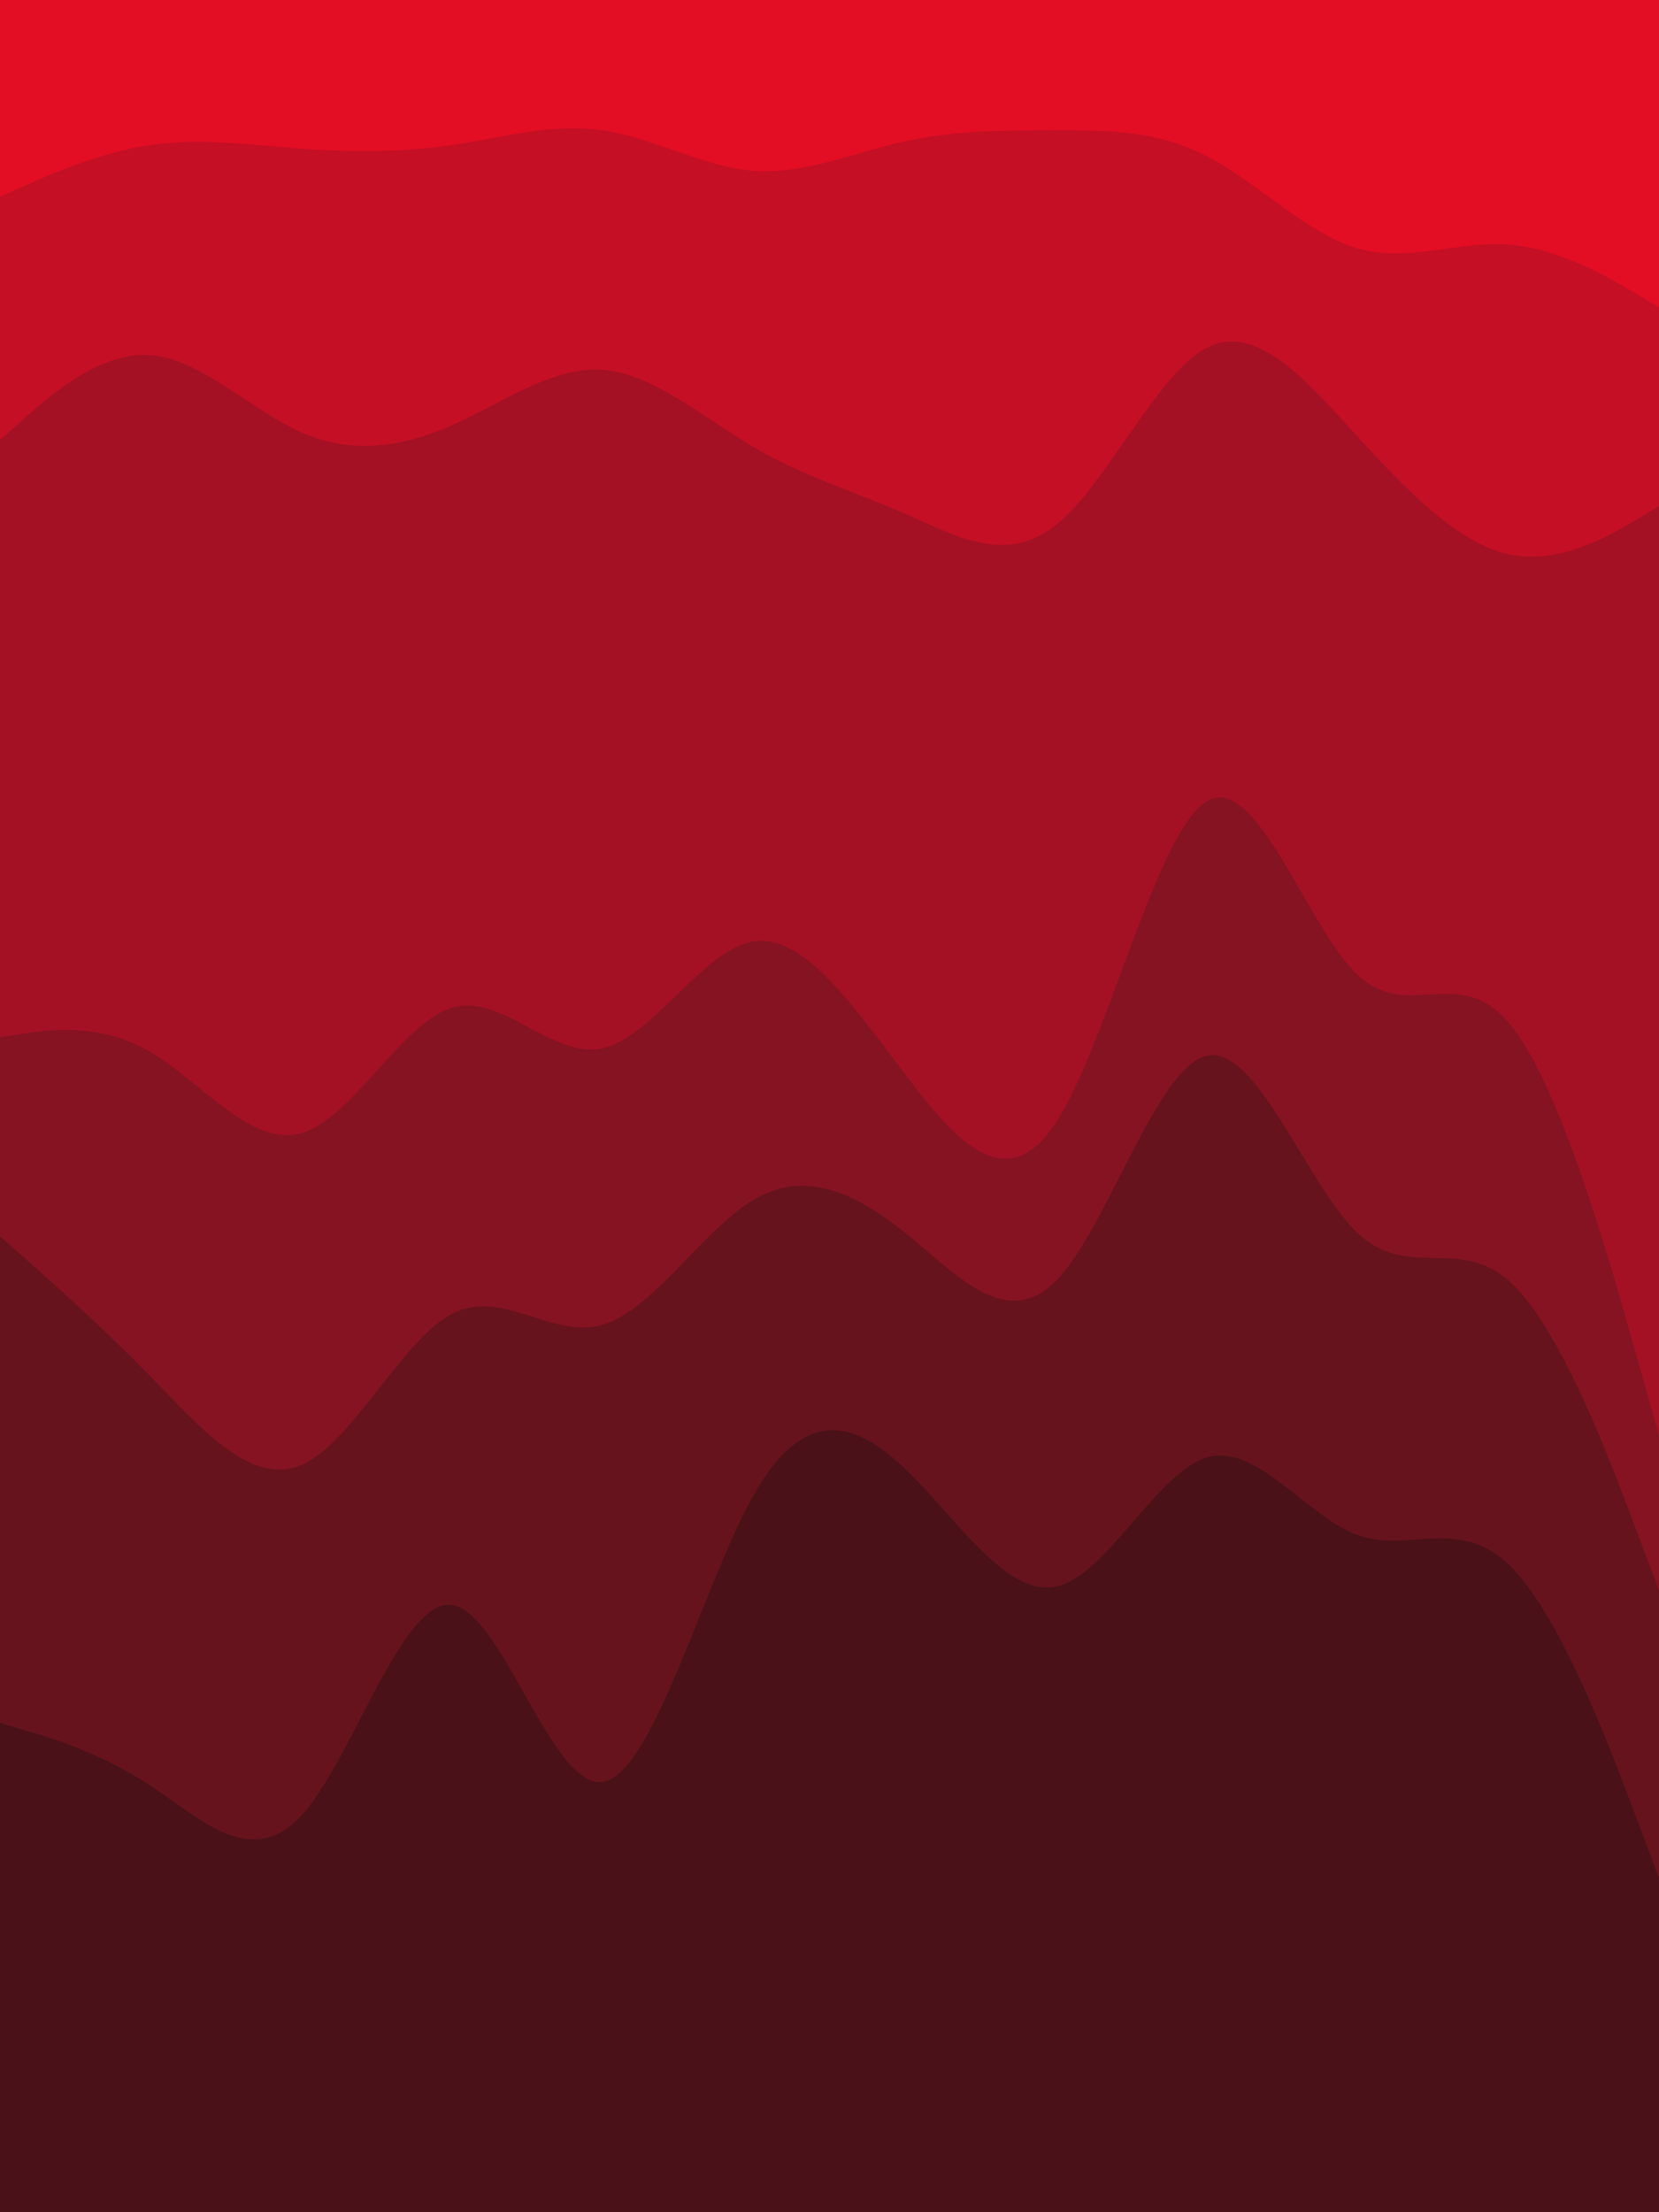
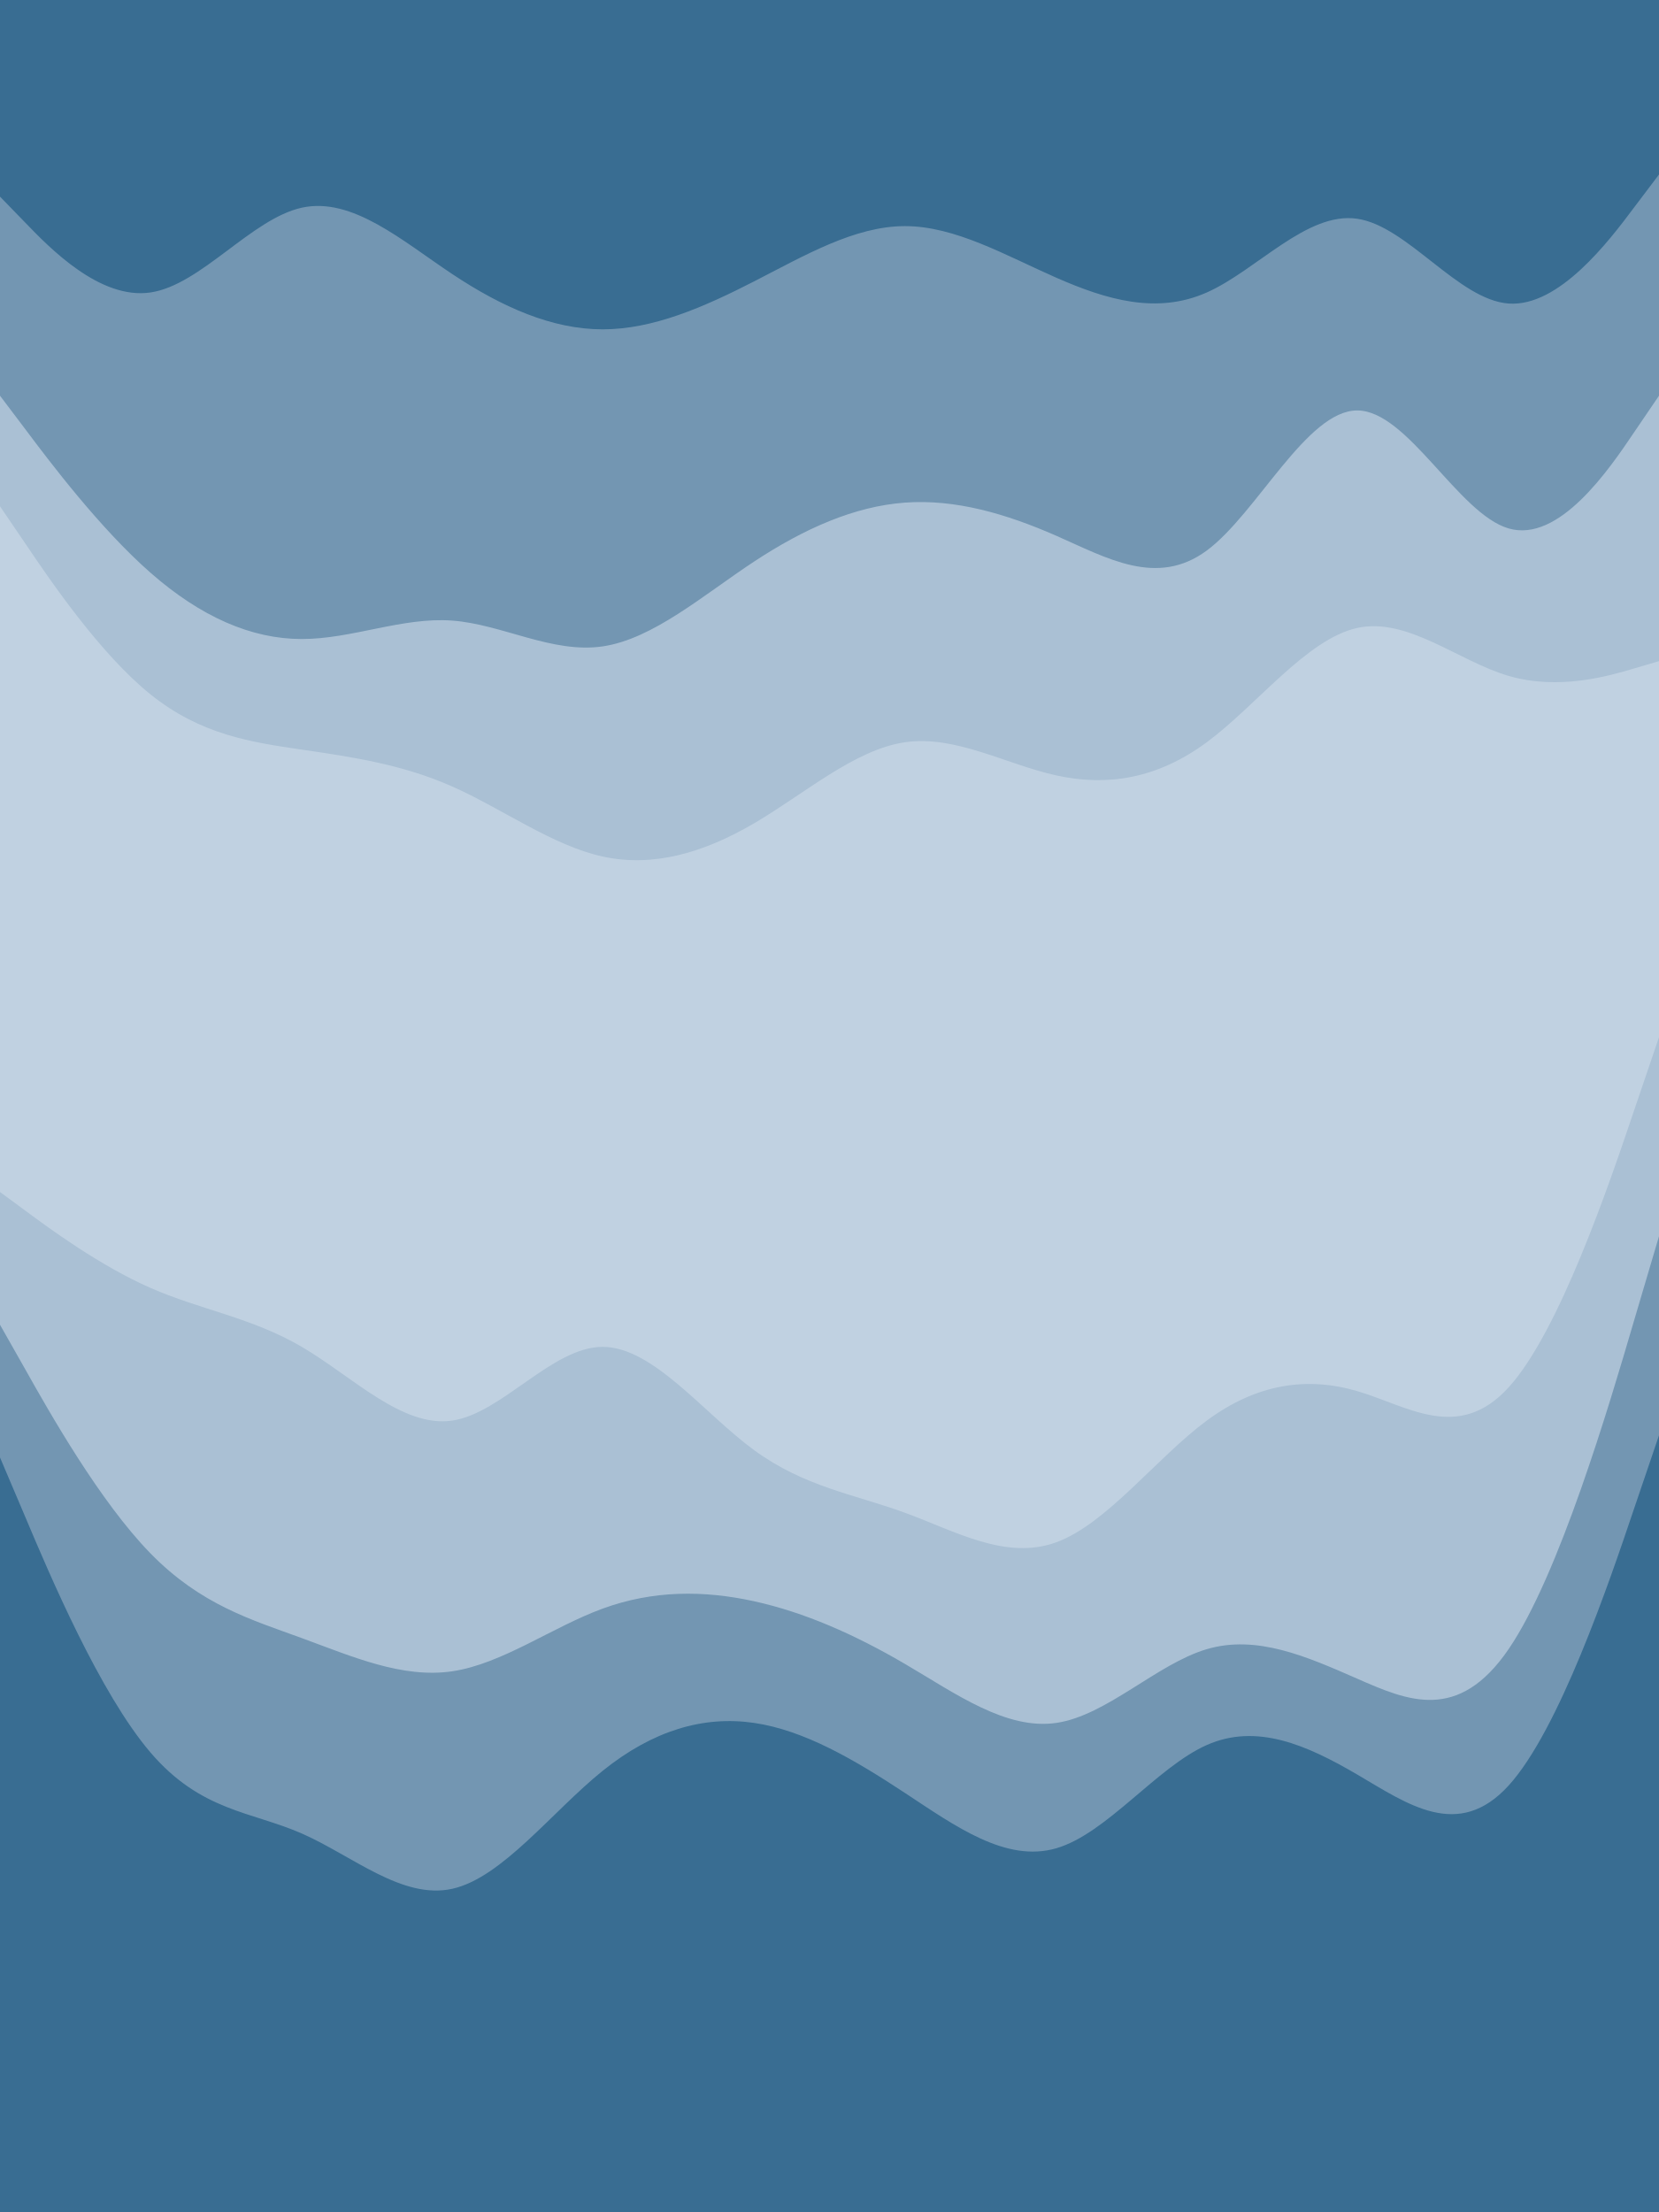
<svg xmlns="http://www.w3.org/2000/svg" id="visual" viewBox="0 0 675 900" width="675" height="900" version="1.1">
-   <path d="M0 82L10.2 77.5C20.3 73 40.7 64 61.2 61C81.7 58 102.3 61 122.8 62.5C143.3 64 163.7 64 184 61C204.3 58 224.7 52 245.2 55C265.7 58 286.3 70 306.8 71.5C327.3 73 347.7 64 368.2 59.5C388.7 55 409.3 55 429.8 55C450.3 55 470.7 55 491 65.5C511.3 76 531.7 97 552.2 103C572.7 109 593.3 100 613.8 101.5C634.3 103 654.7 115 664.8 121L675 127L675 0L664.8 0C654.7 0 634.3 0 613.8 0C593.3 0 572.7 0 552.2 0C531.7 0 511.3 0 491 0C470.7 0 450.3 0 429.8 0C409.3 0 388.7 0 368.2 0C347.7 0 327.3 0 306.8 0C286.3 0 265.7 0 245.2 0C224.7 0 204.3 0 184 0C163.7 0 143.3 0 122.8 0C102.3 0 81.7 0 61.2 0C40.7 0 20.3 0 10.2 0L0 0Z" fill="#e30e24" />
-   <path d="M0 181L10.2 172C20.3 163 40.7 145 61.2 146.5C81.7 148 102.3 169 122.8 178C143.3 187 163.7 184 184 175C204.3 166 224.7 151 245.2 152.5C265.7 154 286.3 172 306.8 184C327.3 196 347.7 202 368.2 211C388.7 220 409.3 232 429.8 215.5C450.3 199 470.7 154 491 143.5C511.3 133 531.7 157 552.2 179.5C572.7 202 593.3 223 613.8 227.5C634.3 232 654.7 220 664.8 214L675 208L675 125L664.8 119C654.7 113 634.3 101 613.8 99.5C593.3 98 572.7 107 552.2 101C531.7 95 511.3 74 491 63.5C470.7 53 450.3 53 429.8 53C409.3 53 388.7 53 368.2 57.5C347.7 62 327.3 71 306.8 69.5C286.3 68 265.7 56 245.2 53C224.7 50 204.3 56 184 59C163.7 62 143.3 62 122.8 60.5C102.3 59 81.7 56 61.2 59C40.7 62 20.3 71 10.2 75.5L0 80Z" fill="#c40f25" />
-   <path d="M0 424L10.2 422.5C20.3 421 40.7 418 61.2 430C81.7 442 102.3 469 122.8 463C143.3 457 163.7 418 184 412C204.3 406 224.7 433 245.2 428.5C265.7 424 286.3 388 306.8 385C327.3 382 347.7 412 368.2 439C388.7 466 409.3 490 429.8 458.5C450.3 427 470.7 340 491 328C511.3 316 531.7 379 552.2 398.5C572.7 418 593.3 394 613.8 418C634.3 442 654.7 514 664.8 550L675 586L675 206L664.8 212C654.7 218 634.3 230 613.8 225.5C593.3 221 572.7 200 552.2 177.5C531.7 155 511.3 131 491 141.5C470.7 152 450.3 197 429.8 213.5C409.3 230 388.7 218 368.2 209C347.7 200 327.3 194 306.8 182C286.3 170 265.7 152 245.2 150.5C224.7 149 204.3 164 184 173C163.7 182 143.3 185 122.8 176C102.3 167 81.7 146 61.2 144.5C40.7 143 20.3 161 10.2 170L0 179Z" fill="#a41124" />
-   <path d="M0 505L10.2 514C20.3 523 40.7 541 61.2 562C81.7 583 102.3 607 122.8 598C143.3 589 163.7 547 184 536.5C204.3 526 224.7 547 245.2 541C265.7 535 286.3 502 306.8 490C327.3 478 347.7 487 368.2 503.5C388.7 520 409.3 544 429.8 523C450.3 502 470.7 436 491 431.5C511.3 427 531.7 484 552.2 503.5C572.7 523 593.3 505 613.8 523C634.3 541 654.7 595 664.8 622L675 649L675 584L664.8 548C654.7 512 634.3 440 613.8 416C593.3 392 572.7 416 552.2 396.5C531.7 377 511.3 314 491 326C470.7 338 450.3 425 429.8 456.5C409.3 488 388.7 464 368.2 437C347.7 410 327.3 380 306.8 383C286.3 386 265.7 422 245.2 426.5C224.7 431 204.3 404 184 410C163.7 416 143.3 455 122.8 461C102.3 467 81.7 440 61.2 428C40.7 416 20.3 419 10.2 420.5L0 422Z" fill="#861321" />
-   <path d="M0 703L10.2 706C20.3 709 40.7 715 61.2 728.5C81.7 742 102.3 763 122.8 740.5C143.3 718 163.7 652 184 655C204.3 658 224.7 730 245.2 727C265.7 724 286.3 646 306.8 610C327.3 574 347.7 580 368.2 599.5C388.7 619 409.3 652 429.8 647.5C450.3 643 470.7 601 491 595C511.3 589 531.7 619 552.2 626.5C572.7 634 593.3 619 613.8 638.5C634.3 658 654.7 712 664.8 739L675 766L675 647L664.8 620C654.7 593 634.3 539 613.8 521C593.3 503 572.7 521 552.2 501.5C531.7 482 511.3 425 491 429.5C470.7 434 450.3 500 429.8 521C409.3 542 388.7 518 368.2 501.5C347.7 485 327.3 476 306.8 488C286.3 500 265.7 533 245.2 539C224.7 545 204.3 524 184 534.5C163.7 545 143.3 587 122.8 596C102.3 605 81.7 581 61.2 560C40.7 539 20.3 521 10.2 512L0 503Z" fill="#67131d" />
-   <path d="M0 901L10.2 901C20.3 901 40.7 901 61.2 901C81.7 901 102.3 901 122.8 901C143.3 901 163.7 901 184 901C204.3 901 224.7 901 245.2 901C265.7 901 286.3 901 306.8 901C327.3 901 347.7 901 368.2 901C388.7 901 409.3 901 429.8 901C450.3 901 470.7 901 491 901C511.3 901 531.7 901 552.2 901C572.7 901 593.3 901 613.8 901C634.3 901 654.7 901 664.8 901L675 901L675 764L664.8 737C654.7 710 634.3 656 613.8 636.5C593.3 617 572.7 632 552.2 624.5C531.7 617 511.3 587 491 593C470.7 599 450.3 641 429.8 645.5C409.3 650 388.7 617 368.2 597.5C347.7 578 327.3 572 306.8 608C286.3 644 265.7 722 245.2 725C224.7 728 204.3 656 184 653C163.7 650 143.3 716 122.8 738.5C102.3 761 81.7 740 61.2 726.5C40.7 713 20.3 707 10.2 704L0 701Z" fill="#4a1218" />
+   <path d="M0 82L10.2 92.5C20.3 103 40.7 124 61.2 121C81.7 118 102.3 91 122.8 86.5C143.3 82 163.7 100 184 113.5C204.3 127 224.7 136 245.2 136C265.7 136 286.3 127 306.8 116.5C327.3 106 347.7 94 368.2 94C388.7 94 409.3 106 429.8 115C450.3 124 470.7 130 491 121C511.3 112 531.7 88 552.2 91C572.7 94 593.3 124 613.8 125.5C634.3 127 654.7 100 664.8 86.5L675 73L675 0L664.8 0C654.7 0 634.3 0 613.8 0C593.3 0 572.7 0 552.2 0C531.7 0 511.3 0 491 0C470.7 0 450.3 0 429.8 0C409.3 0 388.7 0 368.2 0C347.7 0 327.3 0 306.8 0C286.3 0 265.7 0 245.2 0C224.7 0 204.3 0 184 0C163.7 0 143.3 0 122.8 0C102.3 0 81.7 0 61.2 0C40.7 0 20.3 0 10.2 0L0 0Z" fill="#396d92" />
+   <path d="M0 163L10.2 176.5C20.3 190 40.7 217 61.2 235C81.7 253 102.3 262 122.8 262C143.3 262 163.7 253 184 254.5C204.3 256 224.7 268 245.2 265C265.7 262 286.3 244 306.8 230.5C327.3 217 347.7 208 368.2 206.5C388.7 205 409.3 211 429.8 220C450.3 229 470.7 241 491 226C511.3 211 531.7 169 552.2 169C572.7 169 593.3 211 613.8 217C634.3 223 654.7 193 664.8 178L675 163L675 71L664.8 84.5C654.7 98 634.3 125 613.8 123.5C593.3 122 572.7 92 552.2 89C531.7 86 511.3 110 491 119C470.7 128 450.3 122 429.8 113C409.3 104 388.7 92 368.2 92C347.7 92 327.3 104 306.8 114.5C286.3 125 265.7 134 245.2 134C224.7 134 204.3 125 184 111.5C163.7 98 143.3 80 122.8 84.5C102.3 89 81.7 116 61.2 119C40.7 122 20.3 101 10.2 90.5L0 80Z" fill="#7396b2" />
+   <path d="M0 208L10.2 223C20.3 238 40.7 268 61.2 284.5C81.7 301 102.3 304 122.8 307C143.3 310 163.7 313 184 322C204.3 331 224.7 346 245.2 350.5C265.7 355 286.3 349 306.8 337C327.3 325 347.7 307 368.2 304C388.7 301 409.3 313 429.8 317.5C450.3 322 470.7 319 491 304C511.3 289 531.7 262 552.2 257.5C572.7 253 593.3 271 613.8 277C634.3 283 654.7 277 664.8 274L675 271L675 161L664.8 176C654.7 191 634.3 221 613.8 215C593.3 209 572.7 167 552.2 167C531.7 167 511.3 209 491 224C470.7 239 450.3 227 429.8 218C409.3 209 388.7 203 368.2 204.5C347.7 206 327.3 215 306.8 228.5C286.3 242 265.7 260 245.2 263C224.7 266 204.3 254 184 252.5C163.7 251 143.3 260 122.8 260C102.3 260 81.7 251 61.2 233C40.7 215 20.3 188 10.2 174.5L0 161Z" fill="#aac0d4" />
+   <path d="M0 487L10.2 494.5C20.3 502 40.7 517 61.2 526C81.7 535 102.3 538 122.8 550C143.3 562 163.7 583 184 580C204.3 577 224.7 550 245.2 550C265.7 550 286.3 577 306.8 592C327.3 607 347.7 610 368.2 617.5C388.7 625 409.3 637 429.8 629.5C450.3 622 470.7 595 491 580C511.3 565 531.7 562 552.2 568C572.7 574 593.3 589 613.8 566.5C634.3 544 654.7 484 664.8 454L675 424L675 269L664.8 272C654.7 275 634.3 281 613.8 275C593.3 269 572.7 251 552.2 255.5C531.7 260 511.3 287 491 302C470.7 317 450.3 320 429.8 315.5C409.3 311 388.7 299 368.2 302C347.7 305 327.3 323 306.8 335C286.3 347 265.7 353 245.2 348.5C224.7 344 204.3 329 184 320C163.7 311 143.3 308 122.8 305C102.3 302 81.7 299 61.2 282.5C40.7 266 20.3 236 10.2 221L0 206Z" fill="#c0d1e1" />
+   <path d="M0 541L10.2 559C20.3 577 40.7 613 61.2 634C81.7 655 102.3 661 122.8 668.5C143.3 676 163.7 685 184 682C204.3 679 224.7 664 245.2 656.5C265.7 649 286.3 649 306.8 653.5C327.3 658 347.7 667 368.2 679C388.7 691 409.3 706 429.8 703C450.3 700 470.7 679 491 673C511.3 667 531.7 676 552.2 685C572.7 694 593.3 703 613.8 673C634.3 643 654.7 574 664.8 539.5L675 505L675 422L664.8 452C654.7 482 634.3 542 613.8 564.5C593.3 587 572.7 572 552.2 566C531.7 560 511.3 563 491 578C470.7 593 450.3 620 429.8 627.5C409.3 635 388.7 623 368.2 615.5C347.7 608 327.3 605 306.8 590C286.3 575 265.7 548 245.2 548C224.7 548 204.3 575 184 578C163.7 581 143.3 560 122.8 548C102.3 536 81.7 533 61.2 524C40.7 515 20.3 500 10.2 492.5L0 485Z" fill="#aac0d4" />
+   <path d="M0 595L10.2 619C20.3 643 40.7 691 61.2 715C81.7 739 102.3 739 122.8 748C143.3 757 163.7 775 184 770.5C204.3 766 224.7 739 245.2 722.5C265.7 706 286.3 700 306.8 703C327.3 706 347.7 718 368.2 731.5C388.7 745 409.3 760 429.8 754C450.3 748 470.7 721 491 712C511.3 703 531.7 712 552.2 724C572.7 736 593.3 751 613.8 728.5C634.3 706 654.7 646 664.8 616L675 586L675 503L664.8 537.5C654.7 572 634.3 641 613.8 671C593.3 701 572.7 692 552.2 683C531.7 674 511.3 665 491 671C470.7 677 450.3 698 429.8 701C409.3 704 388.7 689 368.2 677C347.7 665 327.3 656 306.8 651.5C286.3 647 265.7 647 245.2 654.5C224.7 662 204.3 677 184 680C163.7 683 143.3 674 122.8 666.5C102.3 659 81.7 653 61.2 632C40.7 611 20.3 575 10.2 557L0 539Z" fill="#7396b2" />
+   <path d="M0 901L10.2 901C20.3 901 40.7 901 61.2 901C81.7 901 102.3 901 122.8 901C143.3 901 163.7 901 184 901C204.3 901 224.7 901 245.2 901C265.7 901 286.3 901 306.8 901C327.3 901 347.7 901 368.2 901C388.7 901 409.3 901 429.8 901C450.3 901 470.7 901 491 901C511.3 901 531.7 901 552.2 901C572.7 901 593.3 901 613.8 901C634.3 901 654.7 901 664.8 901L675 901L675 584L664.8 614C654.7 644 634.3 704 613.8 726.5C593.3 749 572.7 734 552.2 722C531.7 710 511.3 701 491 710C470.7 719 450.3 746 429.8 752C409.3 758 388.7 743 368.2 729.5C347.7 716 327.3 704 306.8 701C286.3 698 265.7 704 245.2 720.5C224.7 737 204.3 764 184 768.5C163.7 773 143.3 755 122.8 746C102.3 737 81.7 737 61.2 713C40.7 689 20.3 641 10.2 617L0 593Z" fill="#396d92" />
</svg>
